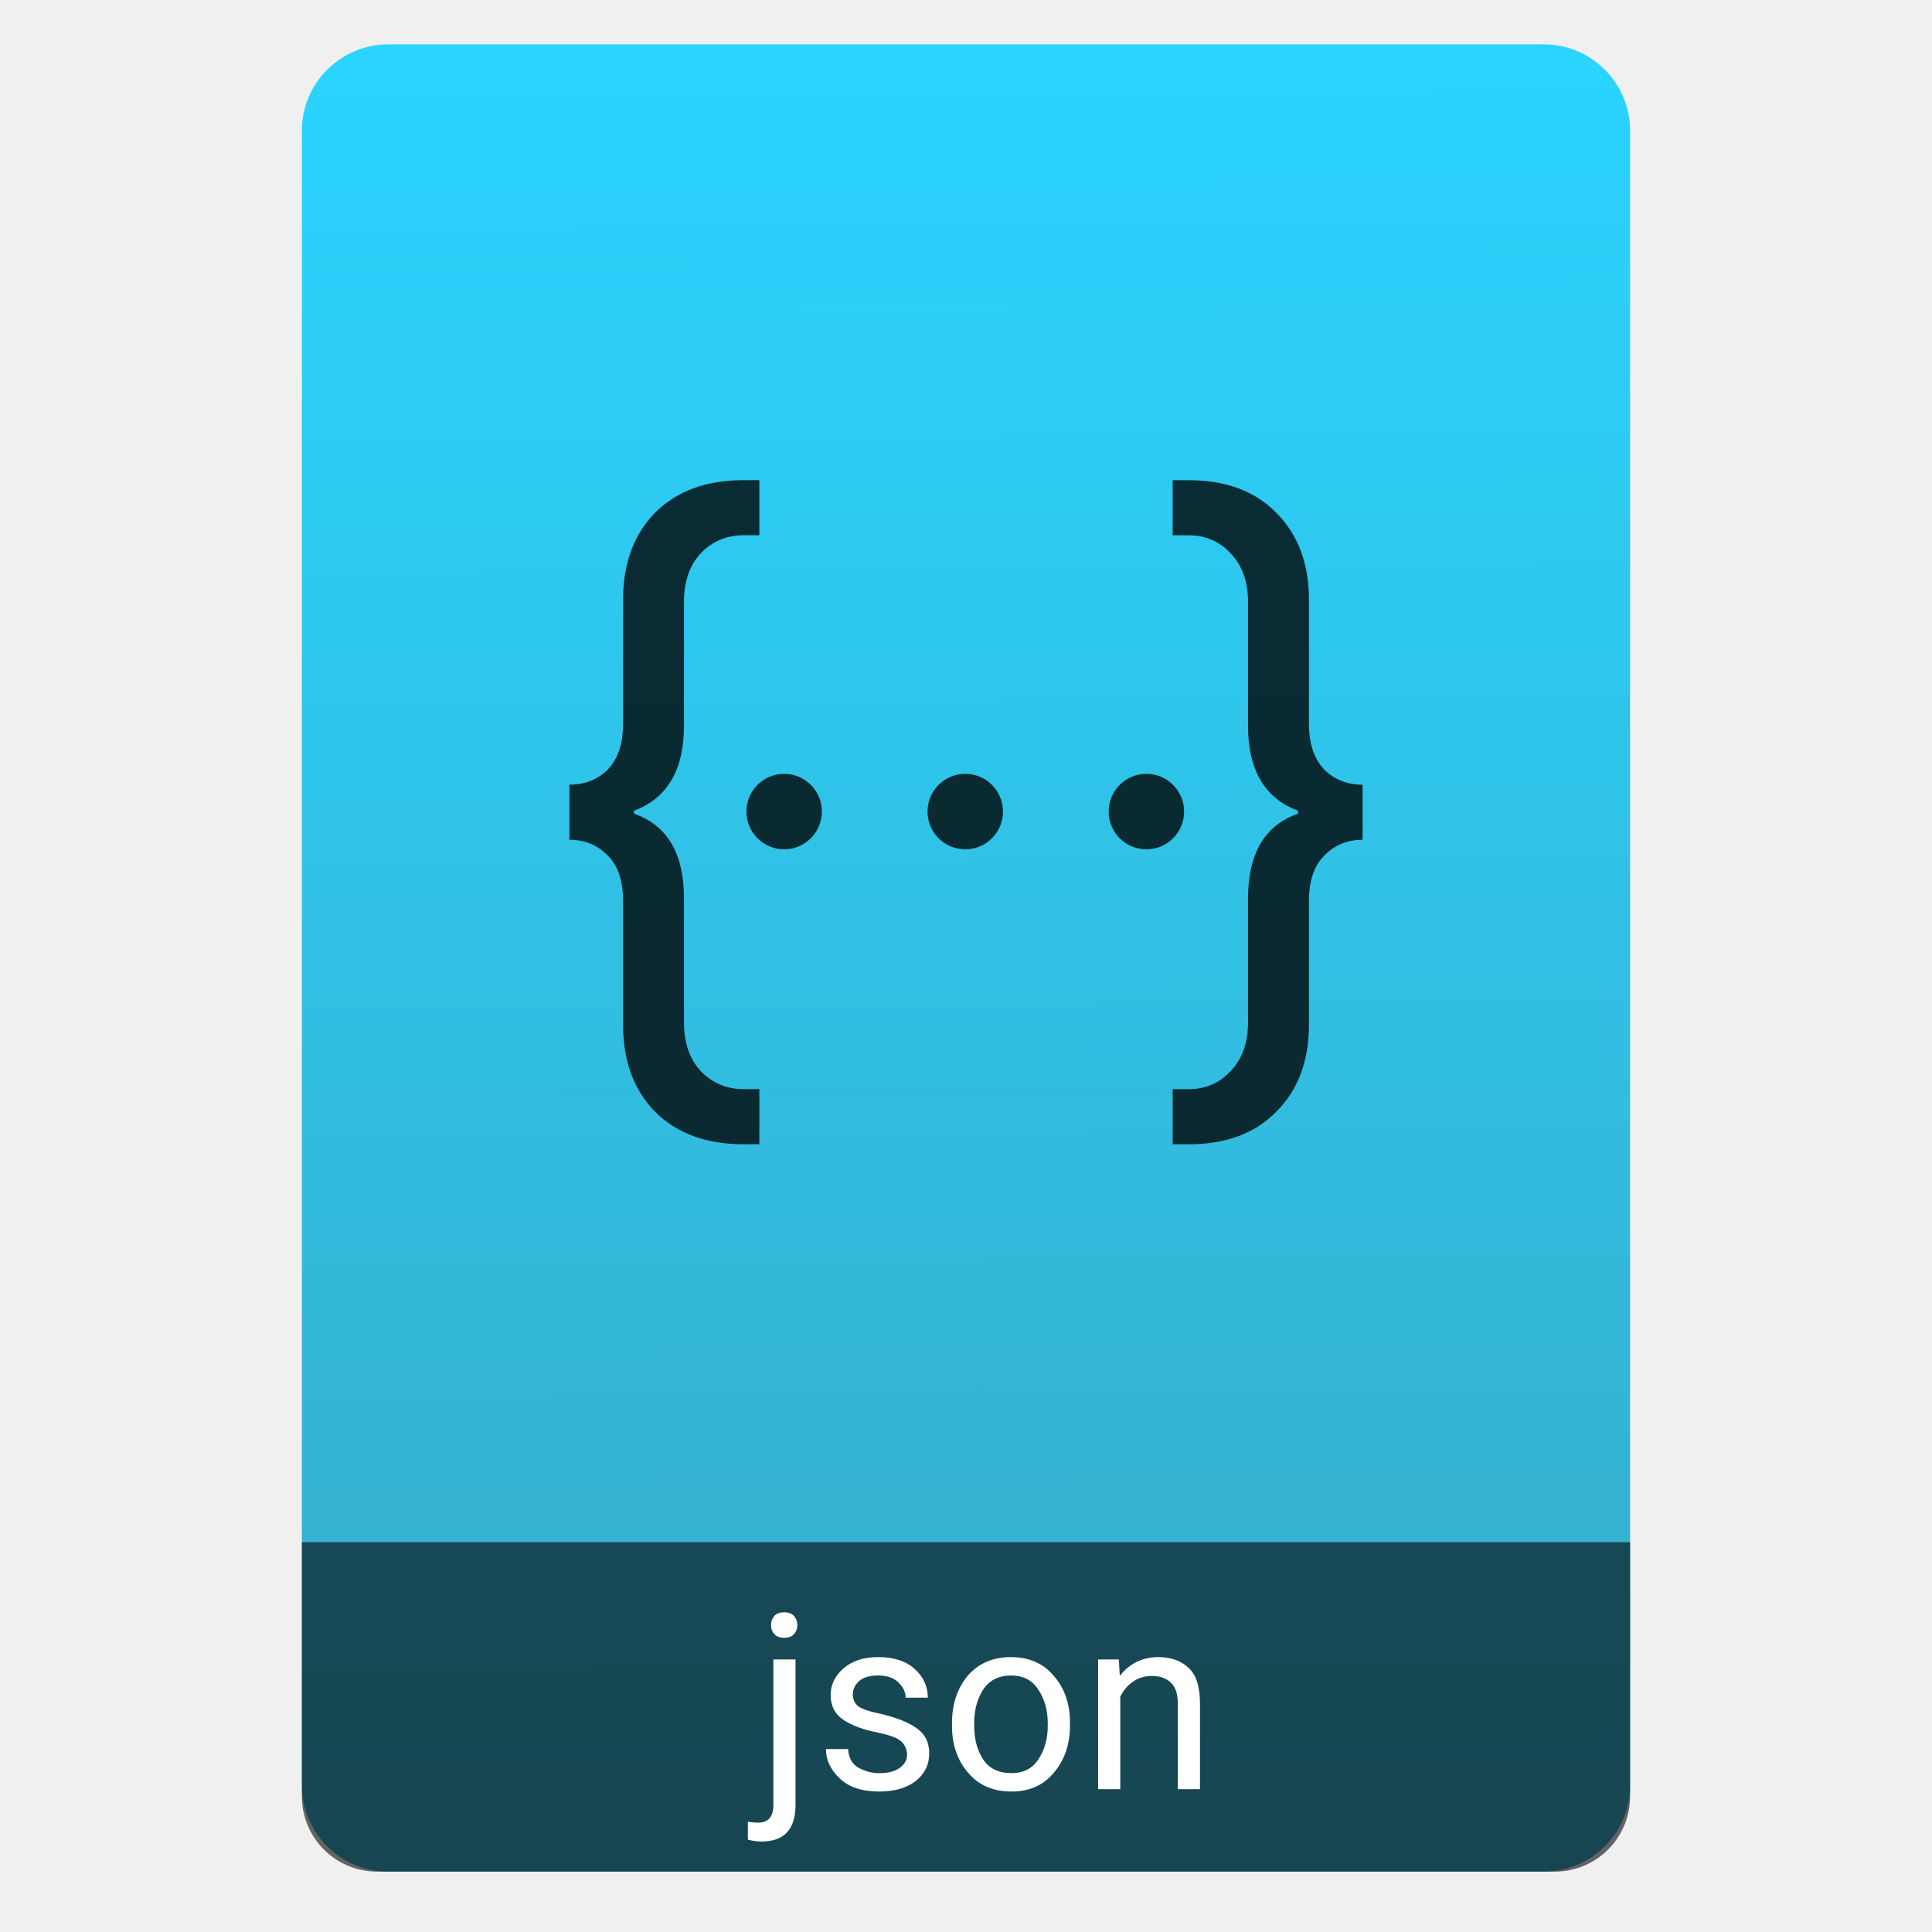
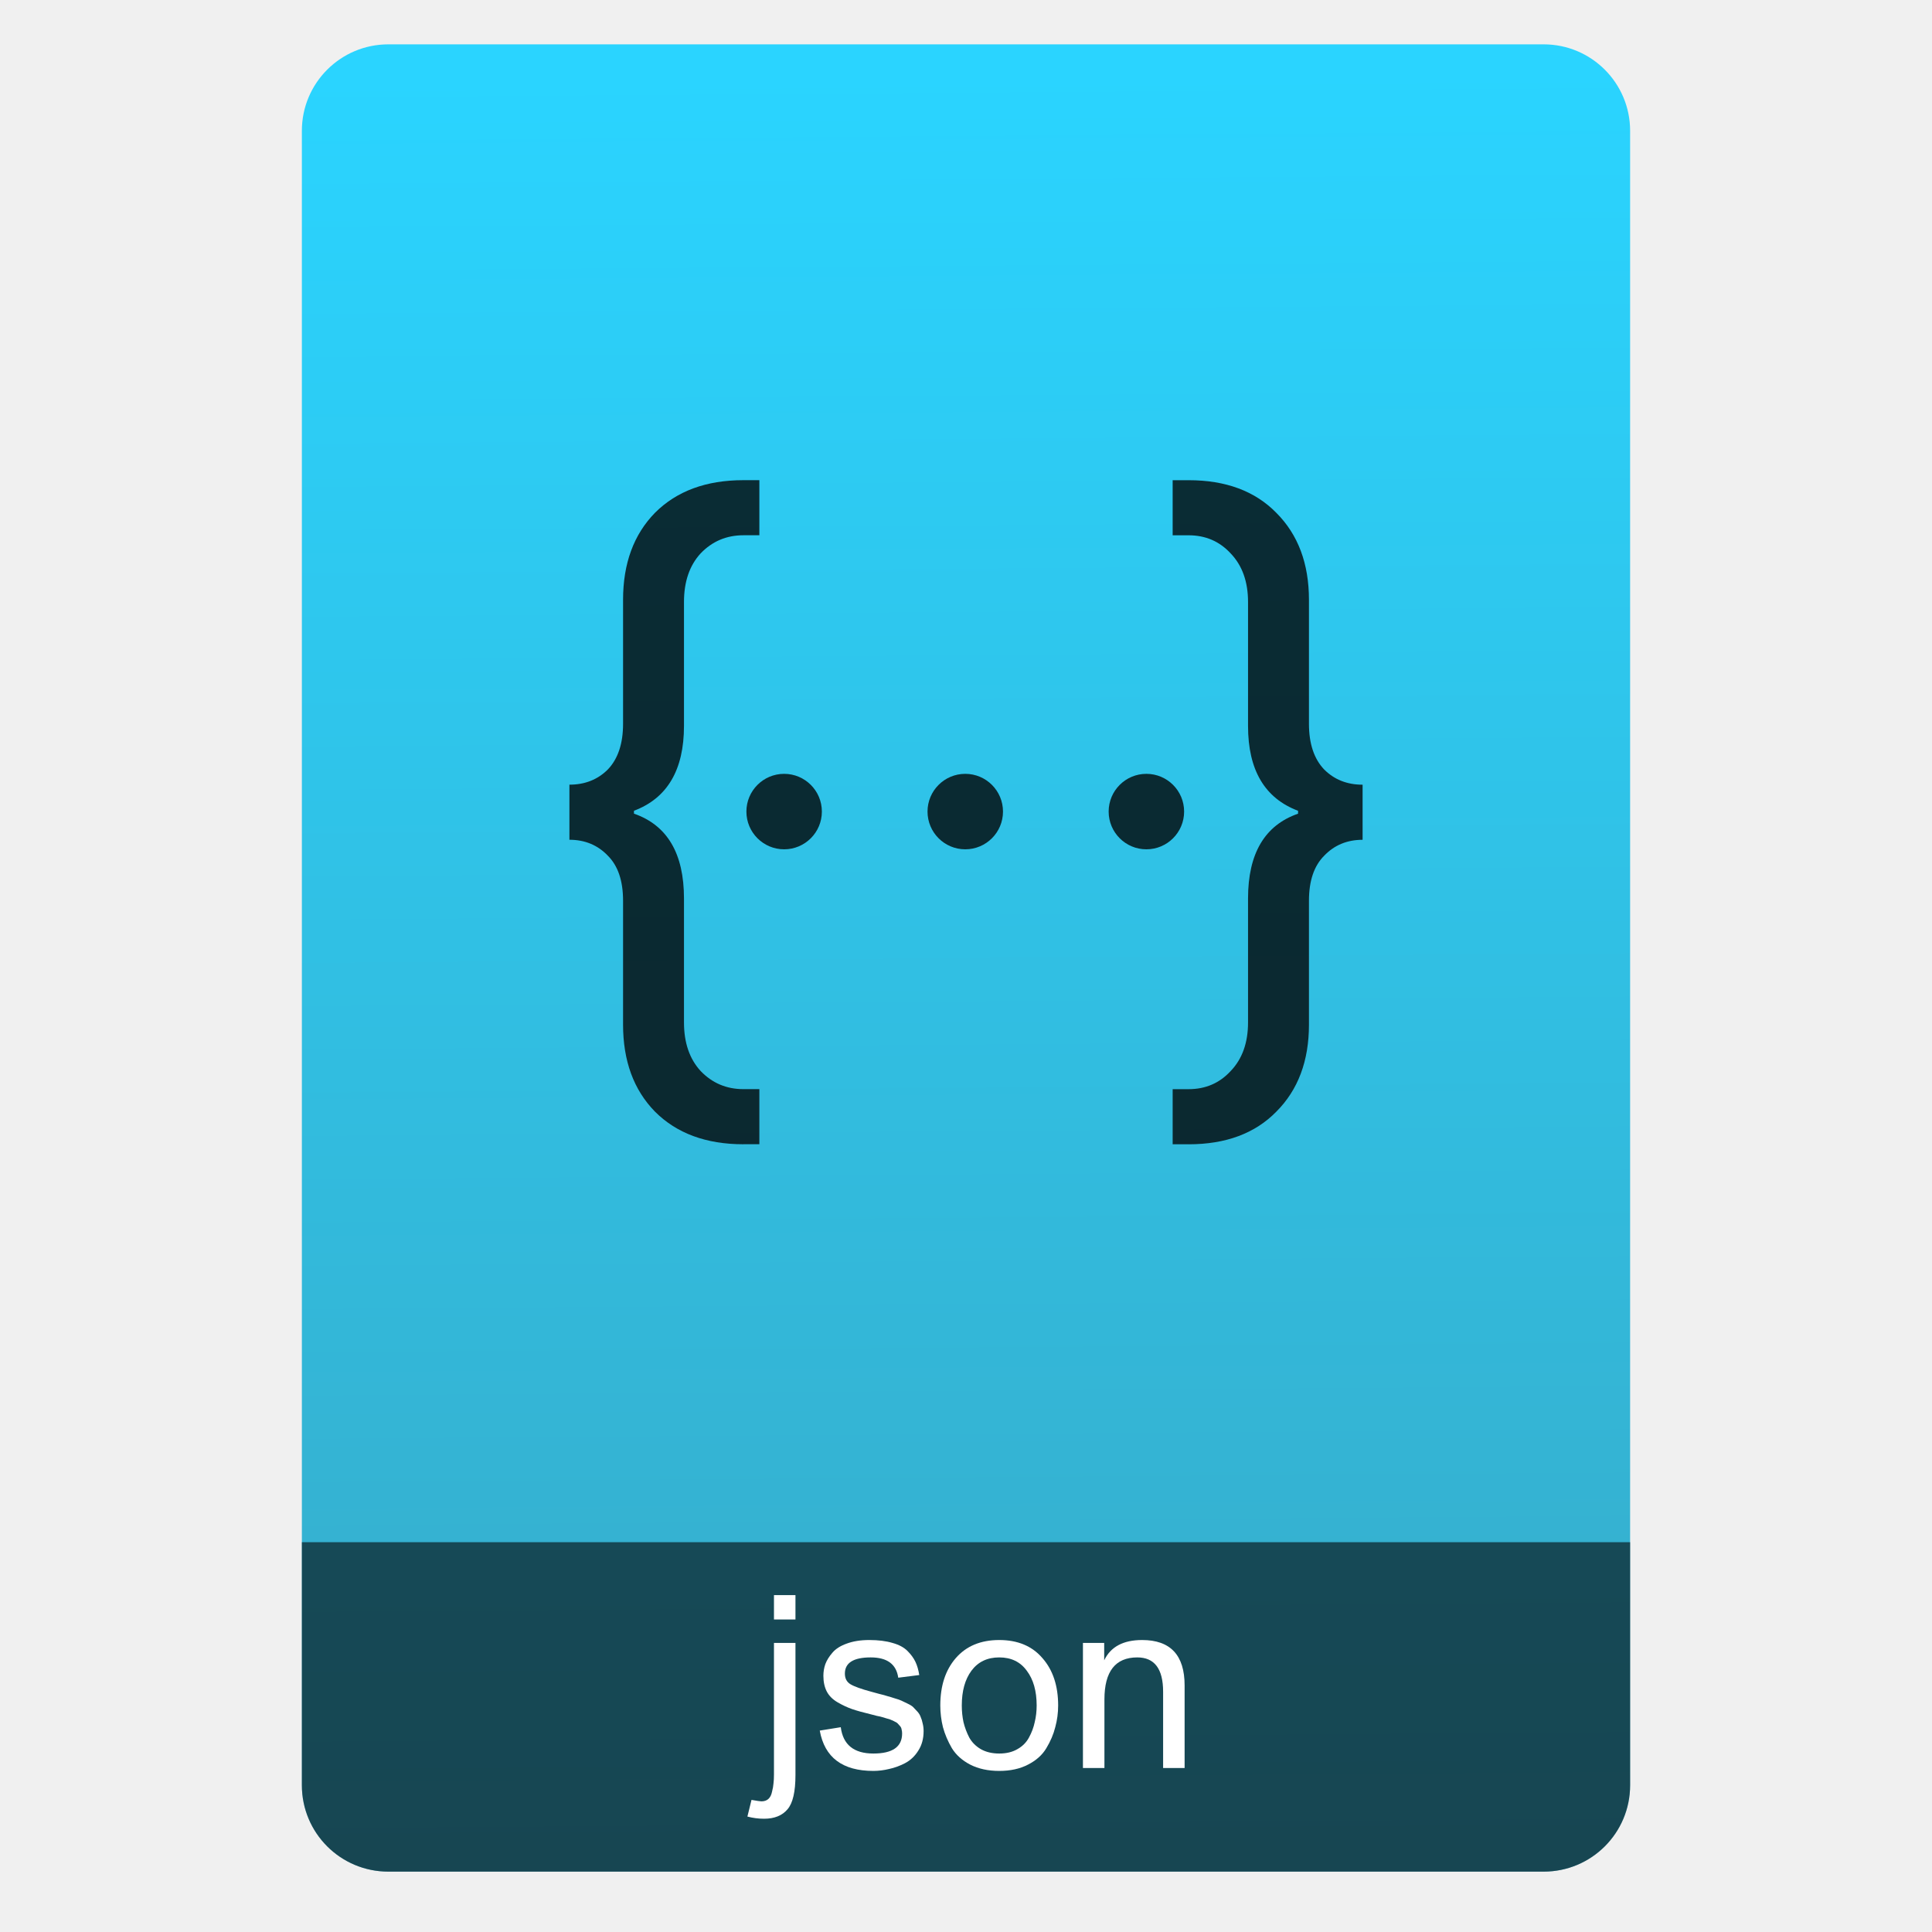
<svg xmlns="http://www.w3.org/2000/svg" xmlns:ns1="http://www.openswatchbook.org/uri/2009/osb" xmlns:xlink="http://www.w3.org/1999/xlink" width="64" viewBox="0 0 64 64" height="64" id="svg2" version="1.1">
  <defs id="defs12">
    <linearGradient id="linearGradient6527">
      <stop id="stop6529" offset="0" style="stop-color:#37abc8;stop-opacity:1" />
      <stop id="stop6531" offset="1" style="stop-color:#2ad4ff;stop-opacity:1" />
    </linearGradient>
    <linearGradient ns1:paint="gradient" id="linearGradient4207">
      <stop id="stop3371" offset="0" style="stop-color:#3498db;stop-opacity:1;" />
      <stop id="stop3373" offset="1" style="stop-color:#3498db;stop-opacity:0;" />
    </linearGradient>
    <linearGradient xlink:href="#linearGradient6527" id="linearGradient4182" x1="-74.929" y1="52.199" x2="-75.26" y2="2.356" gradientUnits="userSpaceOnUse" gradientTransform="matrix(1.07499,0,0,1.17929,56.68895,-0.2573547)" />
    <linearGradient id="linearGradient4422-9">
      <stop style="stop-color:#ffa400;stop-opacity:1" offset="0" id="stop4424-7" />
      <stop style="stop-color:#ffdd00;stop-opacity:1" offset="1" id="stop4426-7" />
    </linearGradient>
    <linearGradient id="linearGradient4422">
      <stop style="stop-color:#db733d;stop-opacity:1" offset="0" id="stop4424" />
      <stop style="stop-color:#ff8f65;stop-opacity:1" offset="1" id="stop4426" />
    </linearGradient>
  </defs>
  <g id="g4186" transform="translate(56.39177,-0.1767767)">
    <rect ry="2.864" y="1.646" x="-46.392" height="60.531" width="44" id="rect4174" style="opacity:1;fill:url(#linearGradient4182);fill-opacity:1;stroke:none;stroke-width:0.3;stroke-linecap:round;stroke-linejoin:round;stroke-miterlimit:4;stroke-dasharray:none;stroke-dashoffset:0;stroke-opacity:1" />
-     <path style="opacity:1;fill:#000000;fill-opacity:0.588;stroke:none;stroke-width:0.185;stroke-linecap:round;stroke-linejoin:round;stroke-miterlimit:4;stroke-dasharray:none;stroke-dashoffset:0;stroke-opacity:1" d="M 10 51.088 L 10 56.801 L 10 59 L 10 59.5 C 10 60.885 11.115 62 12.5 62 L 51.5 62 C 52.885 62 54 60.885 54 59.5 L 54 59 L 54 56.801 L 54 51.088 L 10 51.088 z " transform="translate(-56.39177,0.1767767)" id="rect4162" />
-     <text xml:space="preserve" style="font-style:normal;font-weight:normal;font-size:57.5px;line-height:125%;font-family:sans-serif;letter-spacing:0px;word-spacing:0px;fill:#000000;fill-opacity:1;stroke:none;stroke-width:1px;stroke-linecap:butt;stroke-linejoin:miter;stroke-opacity:1" x="-31.352" y="59.443" id="text4174">
-       <tspan id="tspan4176" x="-31.352" y="59.443" style="font-style:normal;font-variant:normal;font-weight:normal;font-stretch:normal;font-size:8.125px;font-family:Roboto;-inkscape-font-specification:Roboto;fill:#ffffff">json</tspan>
-     </text>
+     <path style="opacity:1;fill:#000000;fill-opacity:0.588;stroke:none;stroke-width:0.185;stroke-linecap:round;stroke-linejoin:round;stroke-miterlimit:4;stroke-dasharray:none;stroke-dashoffset:0;stroke-opacity:1" d="M 10 51.088 L 10 56.801 L 10 59 L 10 59.135 C 10 60.722 11.278 62 12.865 62 L 51.135 62 C 52.722 62 54 60.722 54 59.135 L 54 59 L 54 56.801 L 54 51.088 L 10 51.088 z " transform="translate(-56.39177,0.1767767)" id="path4547" />
+     <g aria-label="json" style="font-style:normal;font-variant:normal;font-weight:normal;font-stretch:normal;line-height:0%;font-family:Roboto;-inkscape-font-specification:Roboto;letter-spacing:0px;word-spacing:0px;fill:#000000;fill-opacity:1;stroke:none;stroke-width:1px;stroke-linecap:butt;stroke-linejoin:miter;stroke-opacity:1" id="text4174" transform="translate(0.086963,-0.6983508)">
+       <path d="m -30.84,54.523 v -0.808 h 0.712 v 0.808 z m 0.712,5.152 q 0,0.832 -0.264,1.136 -0.264,0.312 -0.776,0.312 -0.28,0 -0.552,-0.072 l 0.136,-0.552 q 0.272,0.048 0.328,0.048 0.144,0 0.232,-0.08 0.088,-0.08 0.12,-0.24 0.04,-0.152 0.048,-0.272 0.016,-0.12 0.016,-0.304 v -4.352 h 0.712 z" style="font-style:normal;font-variant:normal;font-weight:normal;font-stretch:normal;font-size:8px;line-height:1.25;font-family:Garuda;-inkscape-font-specification:Garuda;fill:#ffffff" id="path4520" />
+       <path d="m -27.619,57.667 q -0.4,-0.096 -0.632,-0.176 -0.232,-0.08 -0.48,-0.224 -0.248,-0.144 -0.36,-0.36 -0.112,-0.216 -0.112,-0.52 0,-0.2 0.064,-0.384 0.072,-0.192 0.232,-0.376 0.16,-0.192 0.472,-0.304 0.32,-0.12 0.752,-0.12 0.448,0 0.768,0.096 0.32,0.088 0.496,0.264 0.176,0.176 0.264,0.36 0.088,0.184 0.128,0.44 l -0.696,0.088 q -0.096,-0.672 -0.912,-0.672 -0.856,0 -0.856,0.536 0,0.24 0.184,0.352 0.184,0.112 0.688,0.248 0.072,0.016 0.264,0.072 0.2,0.048 0.264,0.072 0.072,0.016 0.24,0.072 0.168,0.048 0.232,0.08 0.072,0.032 0.2,0.096 0.136,0.064 0.192,0.12 0.056,0.056 0.136,0.144 0.08,0.088 0.112,0.184 0.04,0.088 0.064,0.208 0.032,0.12 0.032,0.256 0,0.376 -0.176,0.648 -0.168,0.272 -0.44,0.416 -0.264,0.136 -0.528,0.192 -0.264,0.064 -0.52,0.064 -1.536,0 -1.776,-1.336 l 0.696,-0.112 q 0.112,0.872 1.08,0.872 0.952,0 0.952,-0.664 0,-0.072 -0.016,-0.128 -0.008,-0.064 -0.048,-0.112 -0.04,-0.048 -0.072,-0.08 -0.032,-0.04 -0.104,-0.072 -0.072,-0.04 -0.12,-0.056 -0.04,-0.024 -0.144,-0.048 -0.104,-0.032 -0.16,-0.048 -0.048,-0.016 -0.176,-0.04 -0.128,-0.032 -0.184,-0.048 z" style="font-style:normal;font-variant:normal;font-weight:normal;font-stretch:normal;font-size:8px;line-height:1.25;font-family:Garuda;-inkscape-font-specification:Garuda;fill:#ffffff" id="path4522" />
+       <path d="m -22.426,59.331 q -0.4,0.208 -0.952,0.208 -0.552,0 -0.96,-0.208 -0.4,-0.208 -0.608,-0.544 -0.2,-0.344 -0.296,-0.696 -0.088,-0.352 -0.088,-0.72 0,-0.976 0.512,-1.568 0.52,-0.6 1.44,-0.6 0.92,0 1.432,0.6 0.52,0.592 0.52,1.568 0,0.368 -0.096,0.72 -0.088,0.352 -0.296,0.696 -0.2,0.336 -0.608,0.544 z m -0.04,-3.112 q -0.32,-0.44 -0.912,-0.44 -0.592,0 -0.92,0.44 -0.32,0.432 -0.32,1.152 0,0.288 0.056,0.552 0.064,0.264 0.192,0.512 0.136,0.24 0.384,0.384 0.256,0.144 0.608,0.144 0.352,0 0.6,-0.144 0.256,-0.144 0.384,-0.384 0.136,-0.248 0.192,-0.512 0.064,-0.264 0.064,-0.552 0,-0.72 -0.328,-1.152 z" style="font-style:normal;font-variant:normal;font-weight:normal;font-stretch:normal;font-size:8px;line-height:1.25;font-family:Garuda;-inkscape-font-specification:Garuda;fill:#ffffff" id="path4524" />
+       <path d="m -20.605,59.443 v -4.144 h 0.704 v 0.576 q 0.32,-0.672 1.256,-0.672 1.408,0 1.408,1.504 v 2.736 h -0.712 v -2.528 q 0,-1.136 -0.856,-1.136 -1.088,0 -1.088,1.392 v 2.272 z" style="font-style:normal;font-variant:normal;font-weight:normal;font-stretch:normal;font-size:8px;line-height:1.25;font-family:Garuda;-inkscape-font-specification:Garuda;fill:#ffffff" id="path4526" />
+     </g>
    <path d="m -31.765,38.082 q -1.849,0 -2.93,-1.081 -1.057,-1.081 -1.057,-2.882 l 0,-4.107 q 0,-0.985 -0.504,-1.489 -0.504,-0.528 -1.273,-0.528 l 0,-1.825 q 0.769,0 1.273,-0.504 0.504,-0.528 0.504,-1.513 l 0,-4.107 q 0,-1.801 1.057,-2.882 1.081,-1.081 2.93,-1.081 l 0.528,0 0,1.825 -0.528,0 q -0.841,0 -1.417,0.6 -0.552,0.6 -0.552,1.609 l 0,4.107 q 0,2.186 -1.657,2.81 l 0,0.096 q 1.657,0.576 1.657,2.81 l 0,4.107 q 0,1.009 0.552,1.609 0.576,0.6 1.417,0.6 l 0.528,0 0,1.825 -0.528,0 z" style="font-style:normal;font-variant:normal;font-weight:normal;font-stretch:normal;font-size:medium;line-height:125%;font-family:'Product Sans';-inkscape-font-specification:'Product Sans';letter-spacing:0px;word-spacing:0px;fill:#000000;fill-opacity:0.784;stroke:none;stroke-width:1px;stroke-linecap:butt;stroke-linejoin:miter;stroke-opacity:1" id="path4163" />
    <path d="m -17.018,38.082 -0.528,0 0,-1.825 0.528,0 q 0.841,0 1.393,-0.6 0.576,-0.6 0.576,-1.609 l 0,-4.107 q 0,-2.234 1.657,-2.81 l 0,-0.096 q -1.657,-0.624 -1.657,-2.81 l 0,-4.107 q 0,-1.009 -0.576,-1.609 -0.552,-0.6 -1.393,-0.6 l -0.528,0 0,-1.825 0.528,0 q 1.849,0 2.906,1.081 1.081,1.081 1.081,2.882 l 0,4.107 q 0,0.985 0.504,1.513 0.504,0.504 1.273,0.504 l 0,1.825 q -0.769,0 -1.273,0.528 -0.504,0.504 -0.504,1.489 l 0,4.107 q 0,1.801 -1.081,2.882 -1.057,1.081 -2.906,1.081 z" style="font-style:normal;font-variant:normal;font-weight:normal;font-stretch:normal;font-size:medium;line-height:125%;font-family:'Product Sans';-inkscape-font-specification:'Product Sans';letter-spacing:0px;word-spacing:0px;fill:#000000;fill-opacity:0.784;stroke:none;stroke-width:1px;stroke-linecap:butt;stroke-linejoin:miter;stroke-opacity:1" id="path4165" />
    <g id="g4170" transform="translate(0.725725,0.1341342)">
      <circle r="1.25" cy="26.927" cx="-25.142" id="path4190" style="opacity:1;fill:#000000;fill-opacity:0.784;stroke:none;stroke-width:2;stroke-linejoin:miter;stroke-miterlimit:4;stroke-dasharray:none;stroke-opacity:0.353" />
      <circle r="1.25" cy="26.927" cx="-19.142" id="path4190-3" style="opacity:1;fill:#000000;fill-opacity:0.784;stroke:none;stroke-width:2;stroke-linejoin:miter;stroke-miterlimit:4;stroke-dasharray:none;stroke-opacity:0.353" />
      <circle r="1.25" cy="26.927" cx="-31.142" id="path4190-38" style="opacity:1;fill:#000000;fill-opacity:0.784;stroke:none;stroke-width:2;stroke-linejoin:miter;stroke-miterlimit:4;stroke-dasharray:none;stroke-opacity:0.353" />
    </g>
  </g>
</svg>
